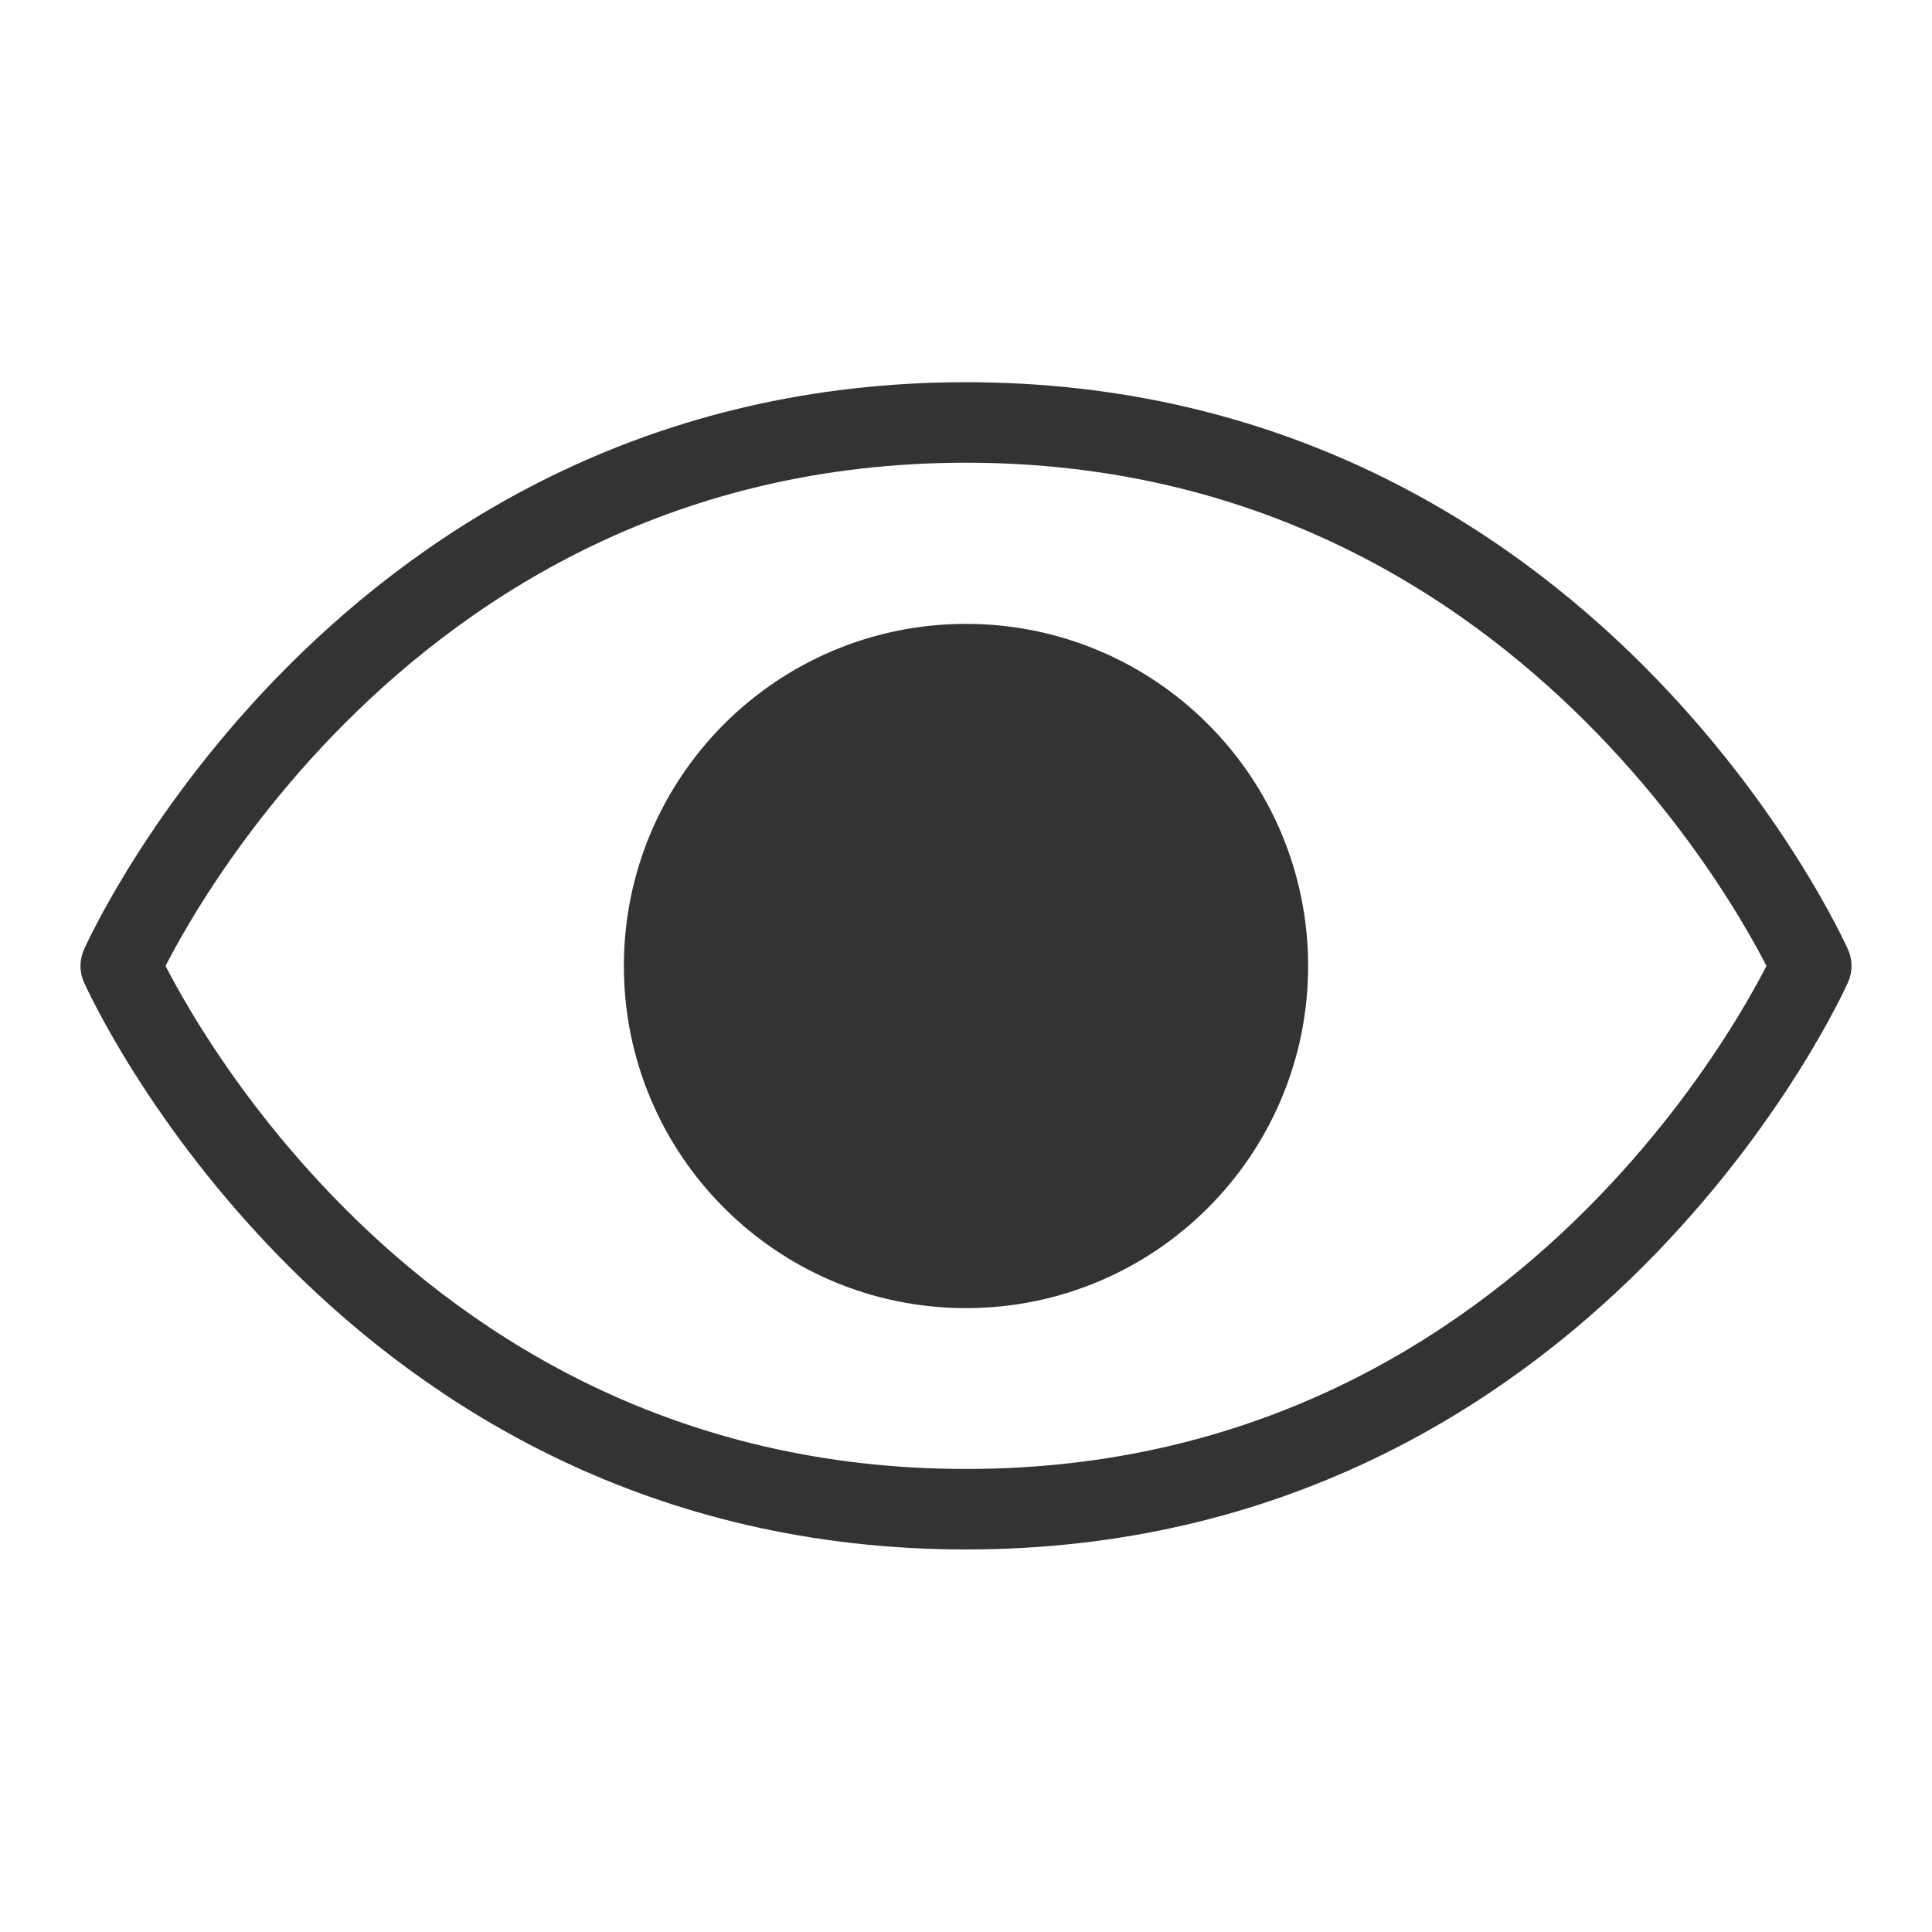
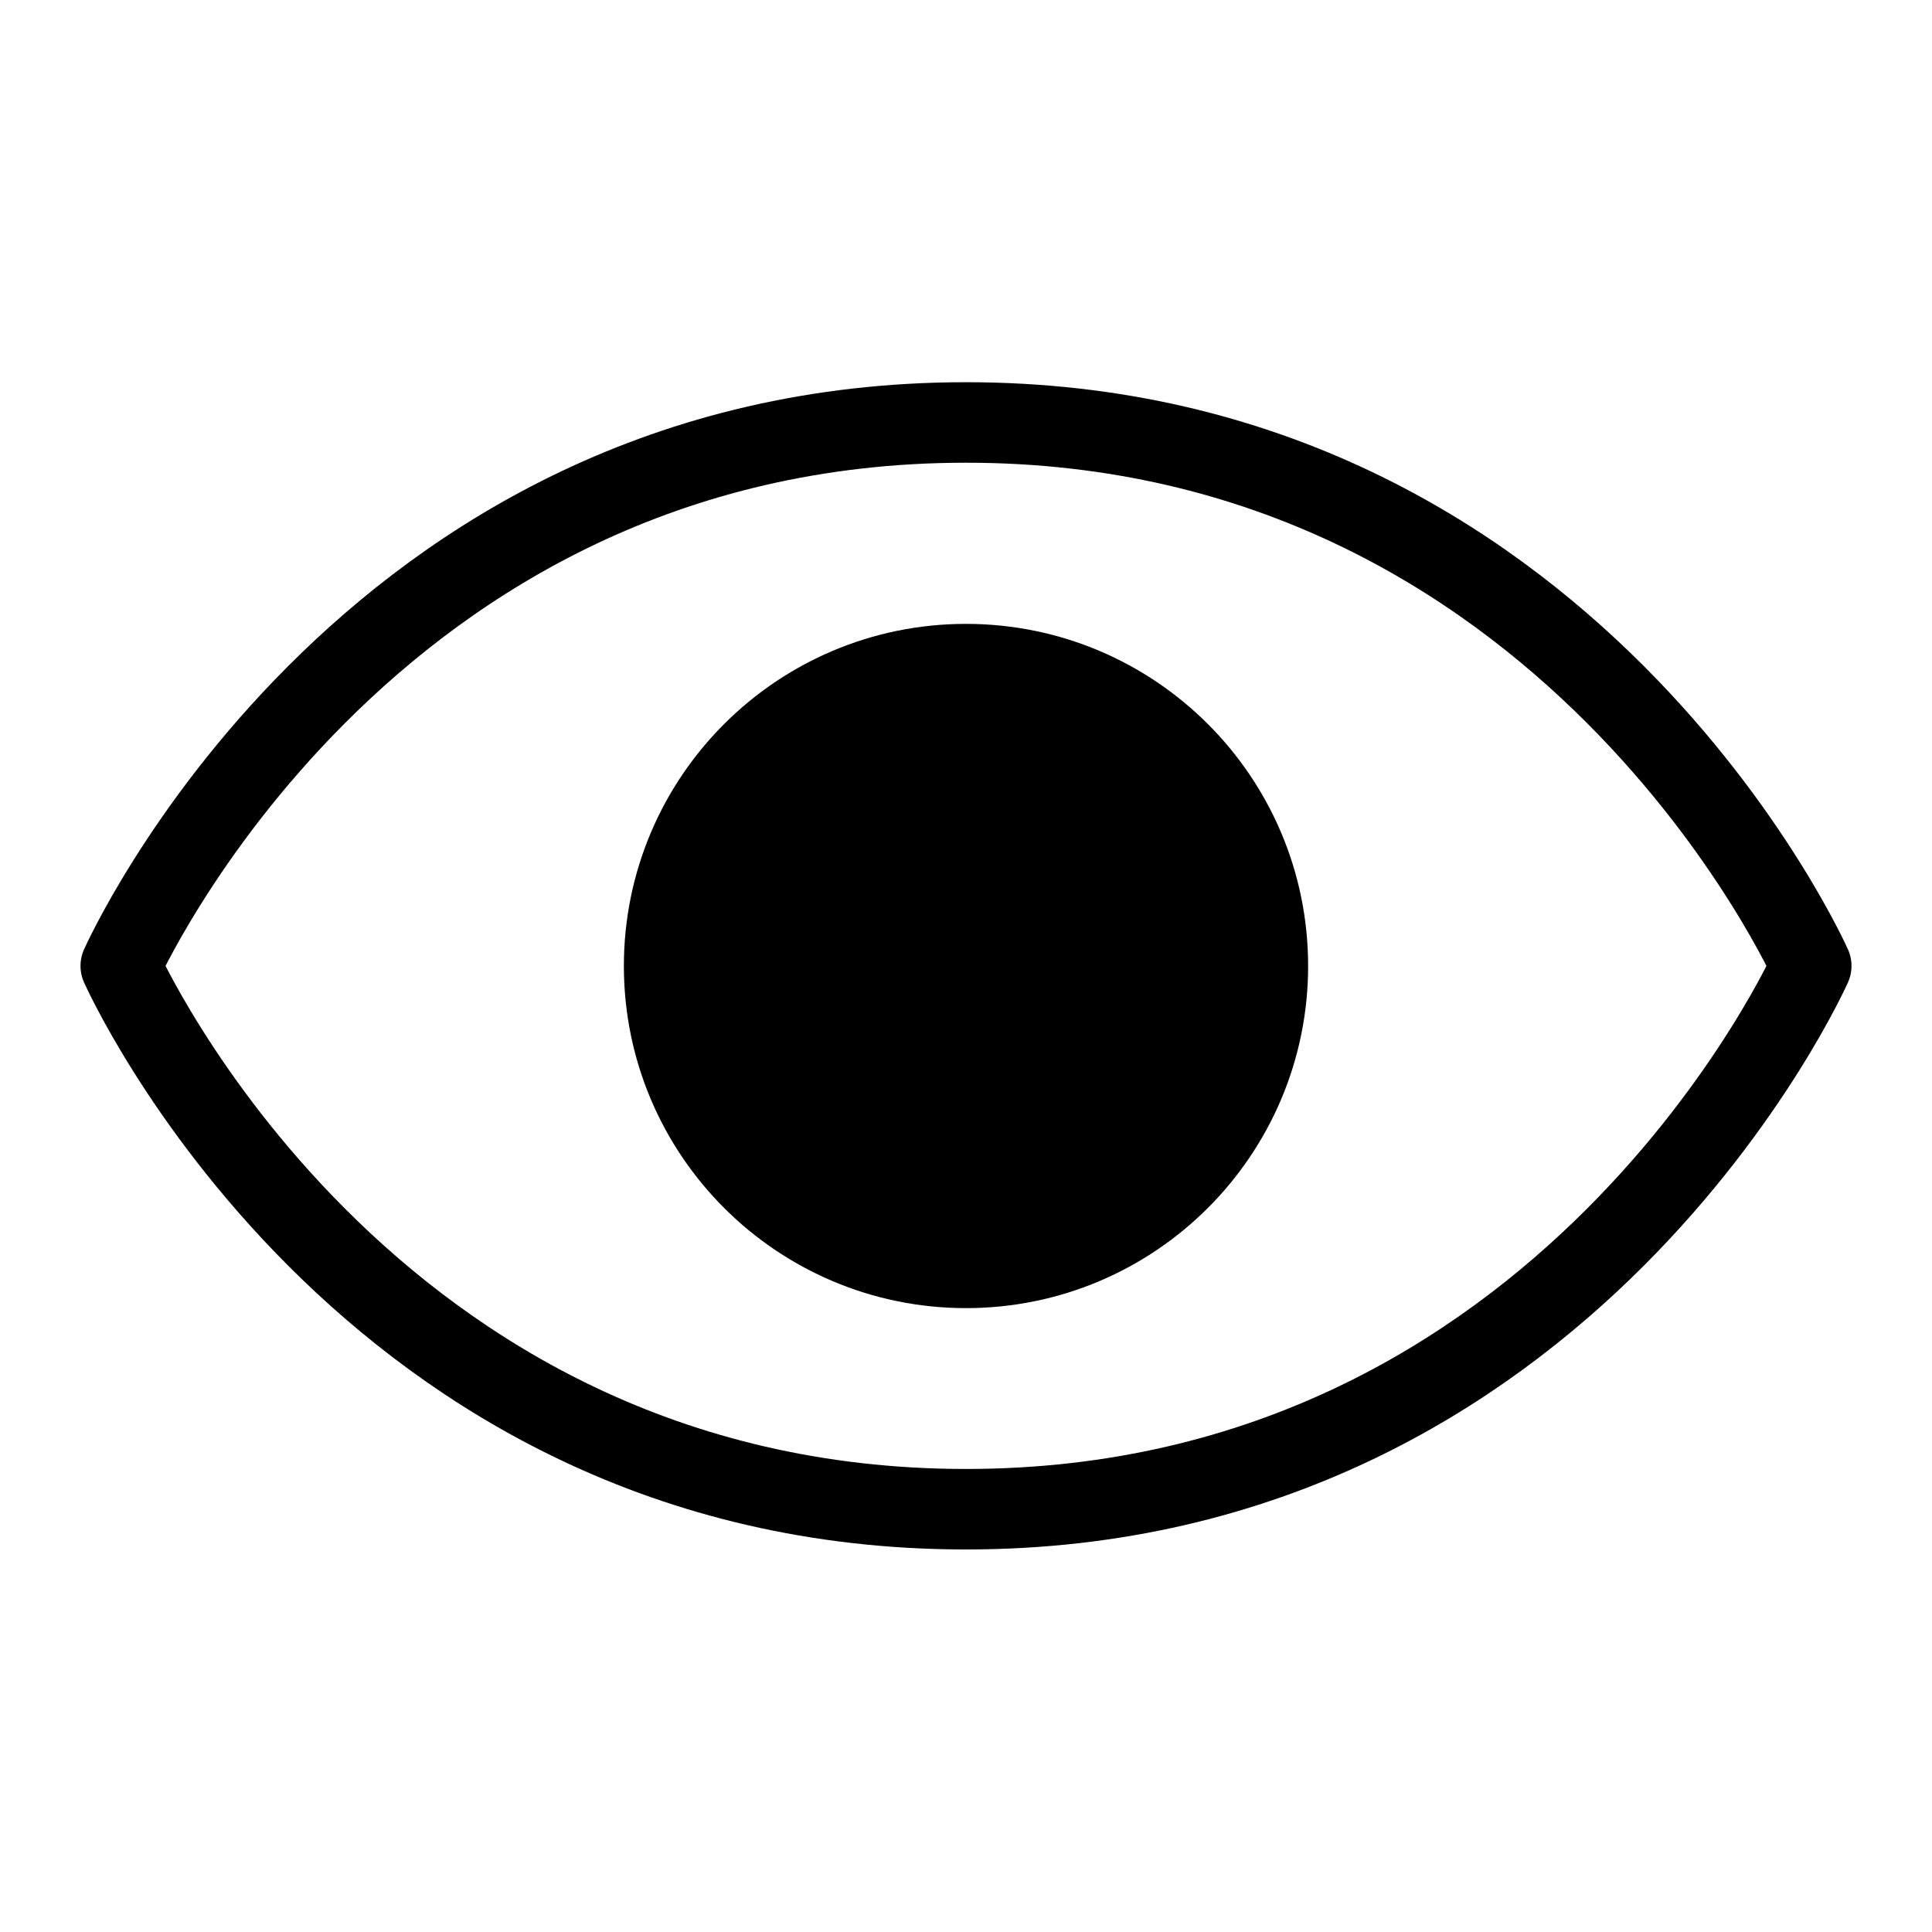
<svg xmlns="http://www.w3.org/2000/svg" width="24" height="24" viewBox="0 0 24 24" fill="none">
-   <path d="M12 5.248C4.5 5.248 1.5 11.999 1.5 11.999C1.5 11.999 4.5 18.748 12 18.748C19.5 18.748 22.5 11.999 22.5 11.999C22.5 11.999 19.5 5.248 12 5.248Z" stroke="#333333" stroke-linecap="round" stroke-linejoin="round" />
-   <path d="M12 15.751C14.071 15.751 15.75 14.072 15.75 12.001C15.75 9.929 14.071 8.25 12 8.25C9.929 8.25 8.25 9.929 8.25 12.001C8.25 14.072 9.929 15.751 12 15.751Z" fill="#333333" />
-   <path d="M12 15.75C14.071 15.75 15.75 14.071 15.75 12C15.75 9.929 14.071 8.25 12 8.25C9.929 8.25 8.25 9.929 8.25 12C8.25 14.071 9.929 15.75 12 15.75Z" stroke="#333333" stroke-linecap="round" stroke-linejoin="round" />
+   <path d="M12 5.248C4.5 5.248 1.5 11.999 1.5 11.999C1.5 11.999 4.5 18.748 12 18.748C19.5 18.748 22.5 11.999 22.5 11.999C22.5 11.999 19.5 5.248 12 5.248Z" stroke="currentColor" stroke-linecap="round" stroke-linejoin="round" />
+   <path d="M12 15.751C14.071 15.751 15.75 14.072 15.75 12.001C15.75 9.929 14.071 8.25 12 8.25C9.929 8.25 8.25 9.929 8.25 12.001C8.25 14.072 9.929 15.751 12 15.751Z" fill="currentColor" />
+   <path d="M12 15.75C14.071 15.75 15.75 14.071 15.75 12C15.75 9.929 14.071 8.25 12 8.25C9.929 8.25 8.25 9.929 8.25 12C8.25 14.071 9.929 15.75 12 15.75Z" stroke="currentColor" stroke-linecap="round" stroke-linejoin="round" />
</svg>
